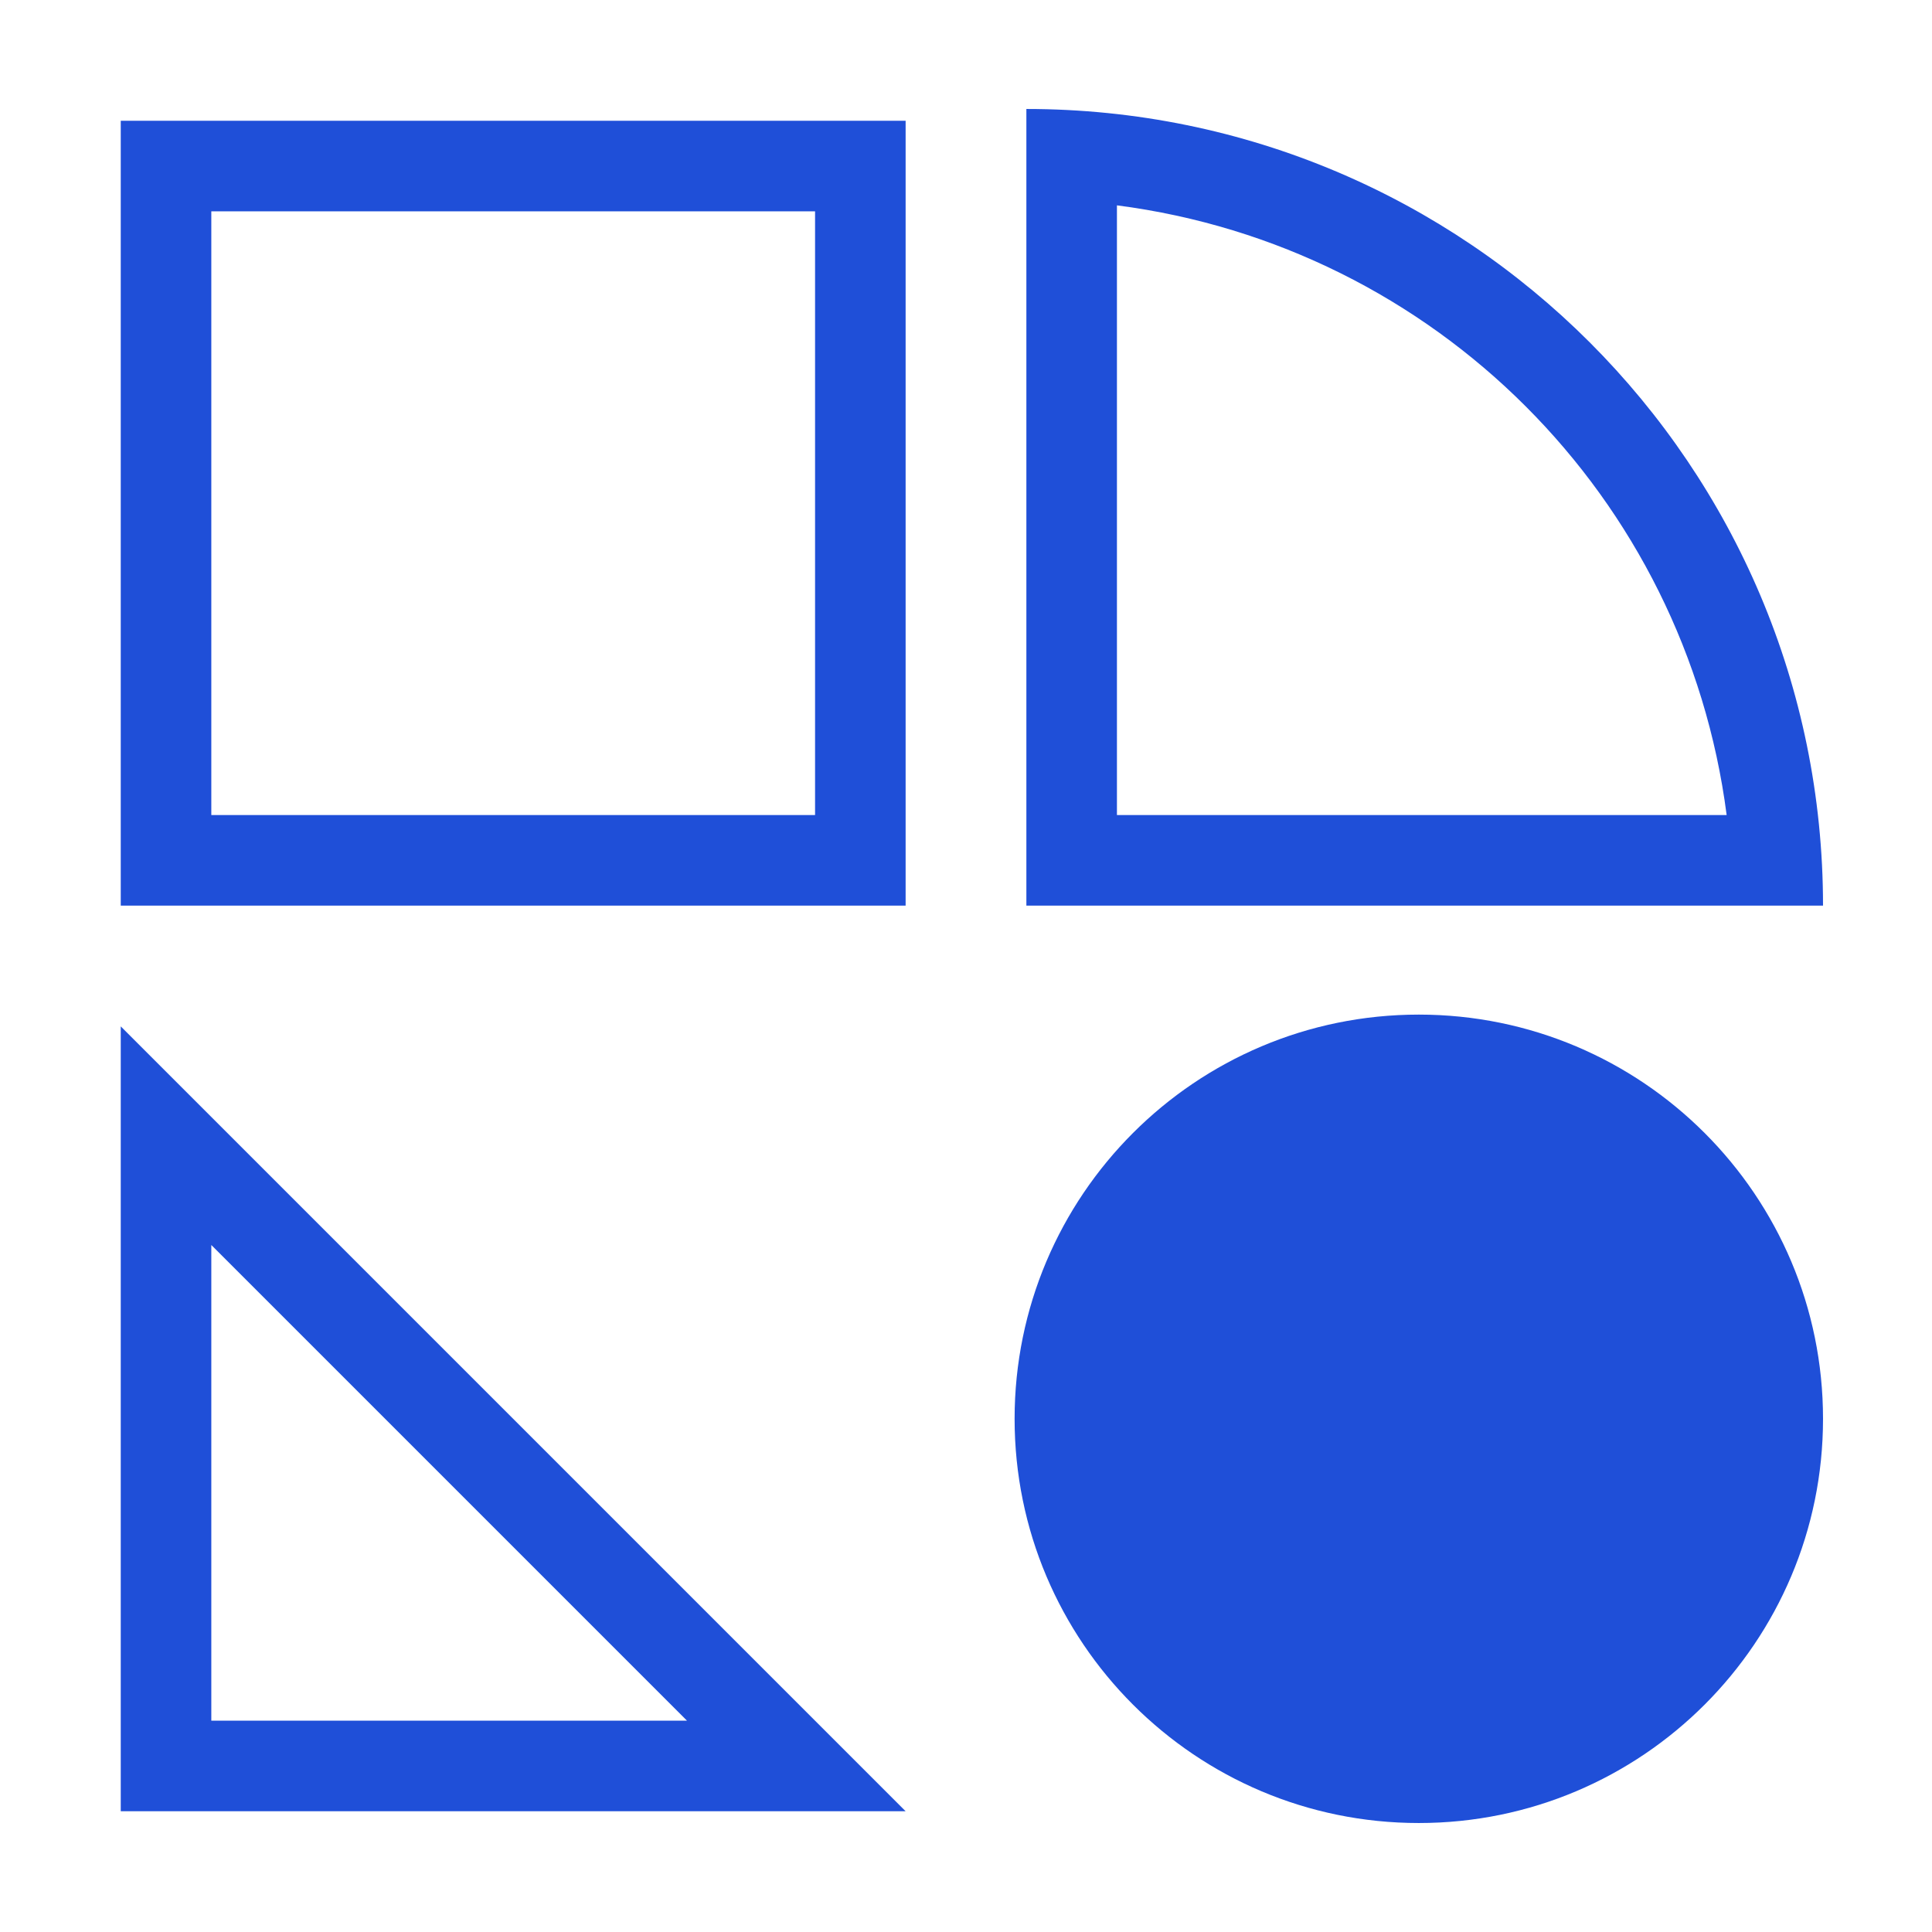
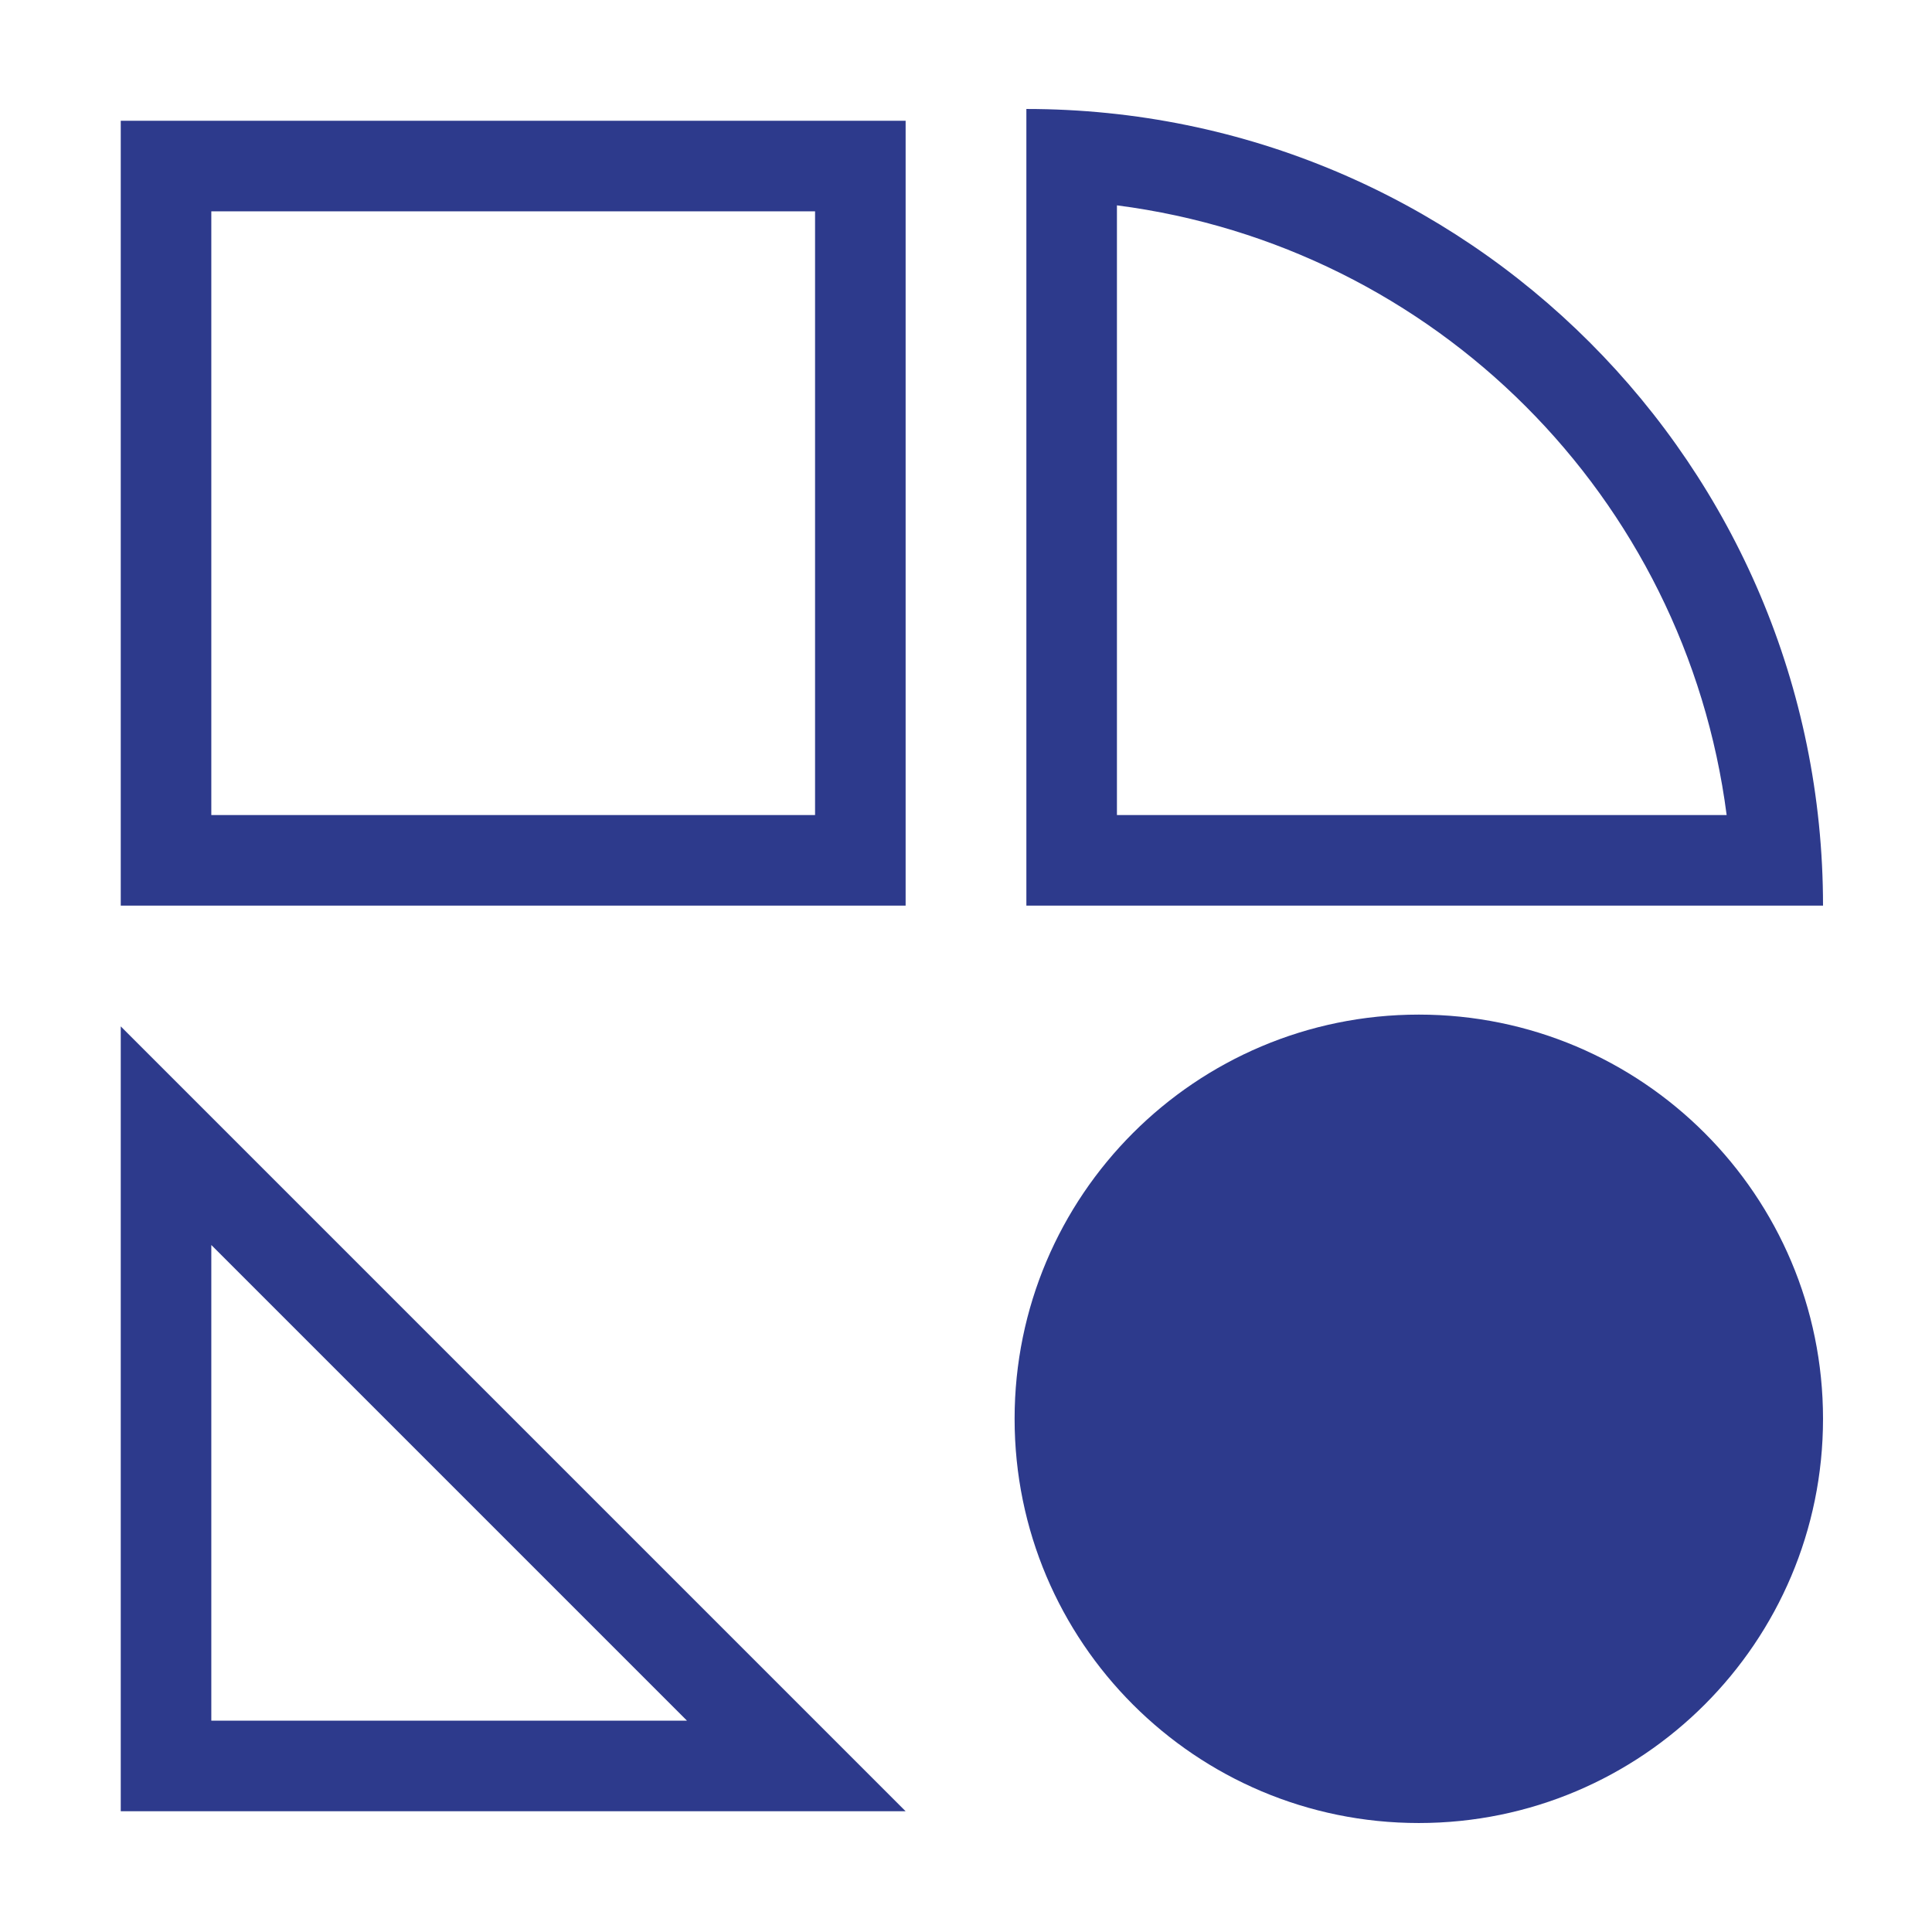
<svg xmlns="http://www.w3.org/2000/svg" viewBox="0 0 256 256" role="img" aria-label="Kadenz, module paiements">
-   <path fill="#1F4FD8" fill-rule="evenodd" d="M16 16 L120 16 L120 120 L16 120 Z M28 28 L28 108 L108 108 L108 28 Z M136 120 L136 14.44 A105.56 105.56 0 0 1 241.56 120 Z M148 108 L228.79 108 A93.56 93.56 0 0 0 148 27.21 Z M16 136 L120 240 L16 240 Z M91.03 228 L28 228 L28 164.97 Z" />
-   <path fill="#1F4FD8" d="M134.44 188 A53.56 53.56 0 1 1 241.56 188 A53.56 53.56 0 1 1 134.44 188 Z" />
+   <path fill="#2D3A8C" fill-rule="evenodd" d="M16 16 L120 16 L120 120 L16 120 Z M28 28 L28 108 L108 108 L108 28 Z M136 120 L136 14.44 A105.56 105.56 0 0 1 241.56 120 Z M148 108 L228.79 108 A93.56 93.56 0 0 0 148 27.21 Z M16 136 L120 240 L16 240 Z M91.03 228 L28 228 L28 164.97 Z" />
+   <path fill="#2D3A8C" d="M134.44 188 A53.56 53.56 0 1 1 241.56 188 A53.56 53.56 0 1 1 134.44 188 Z" />
</svg>
